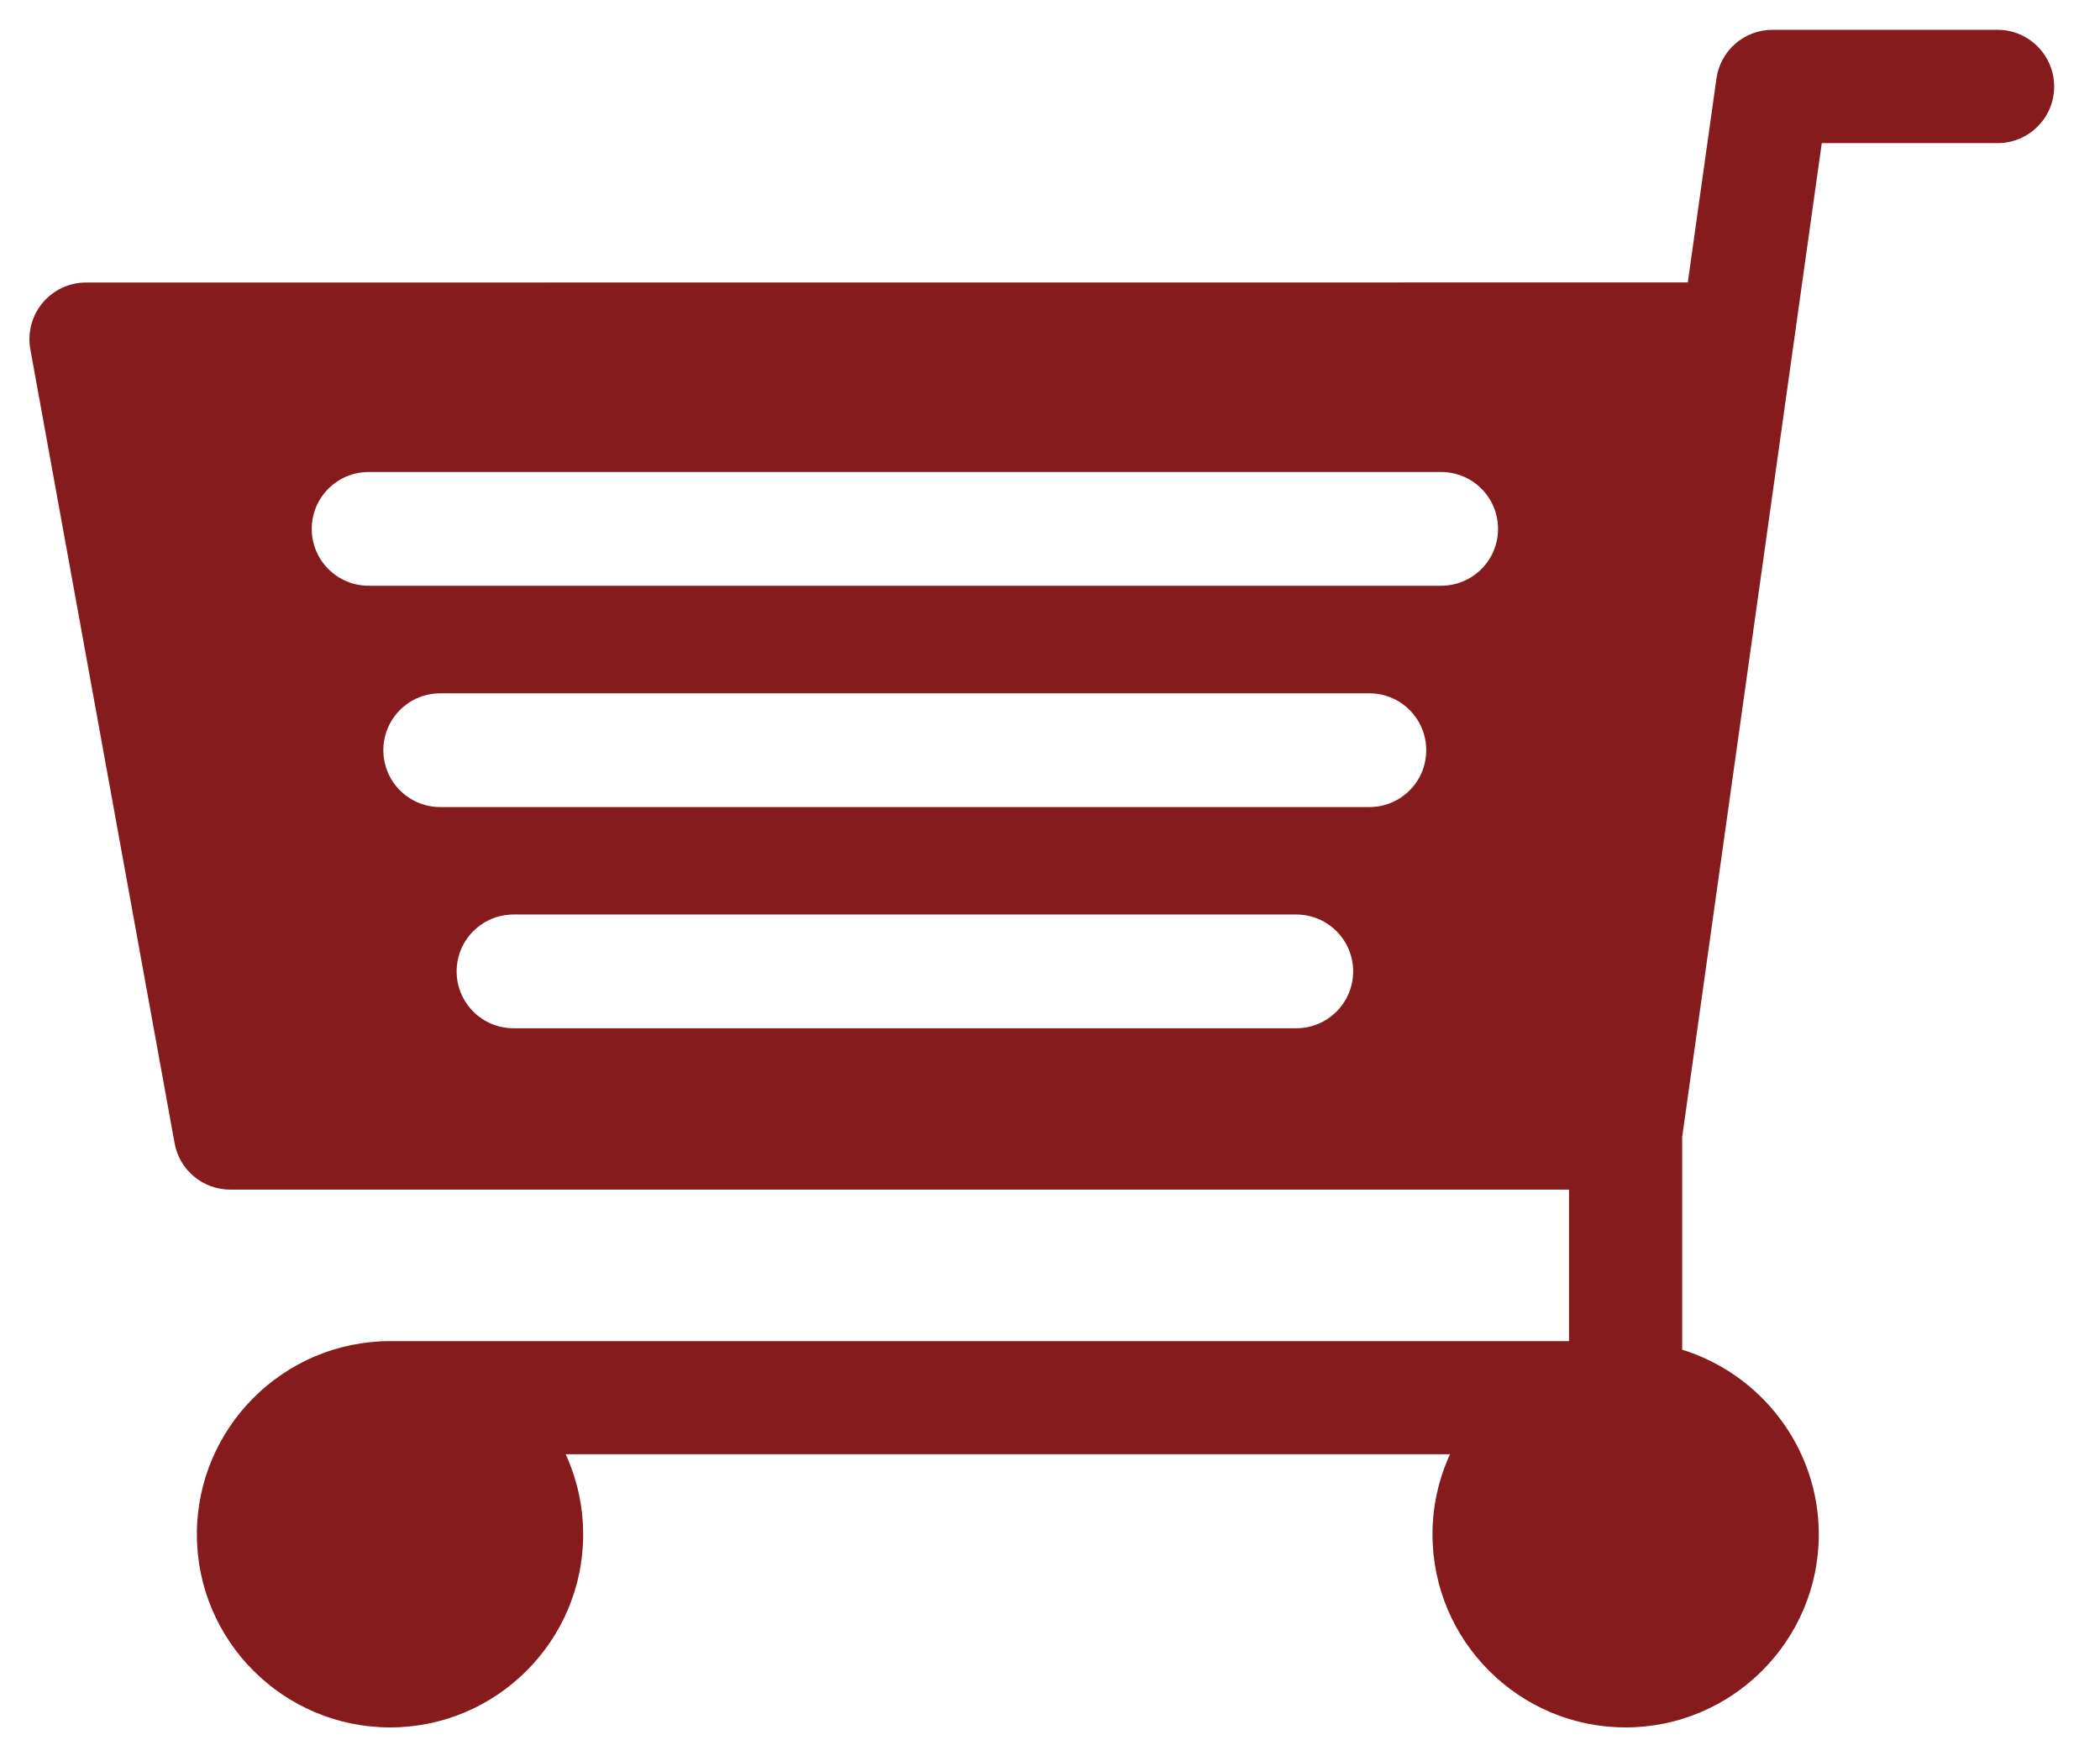
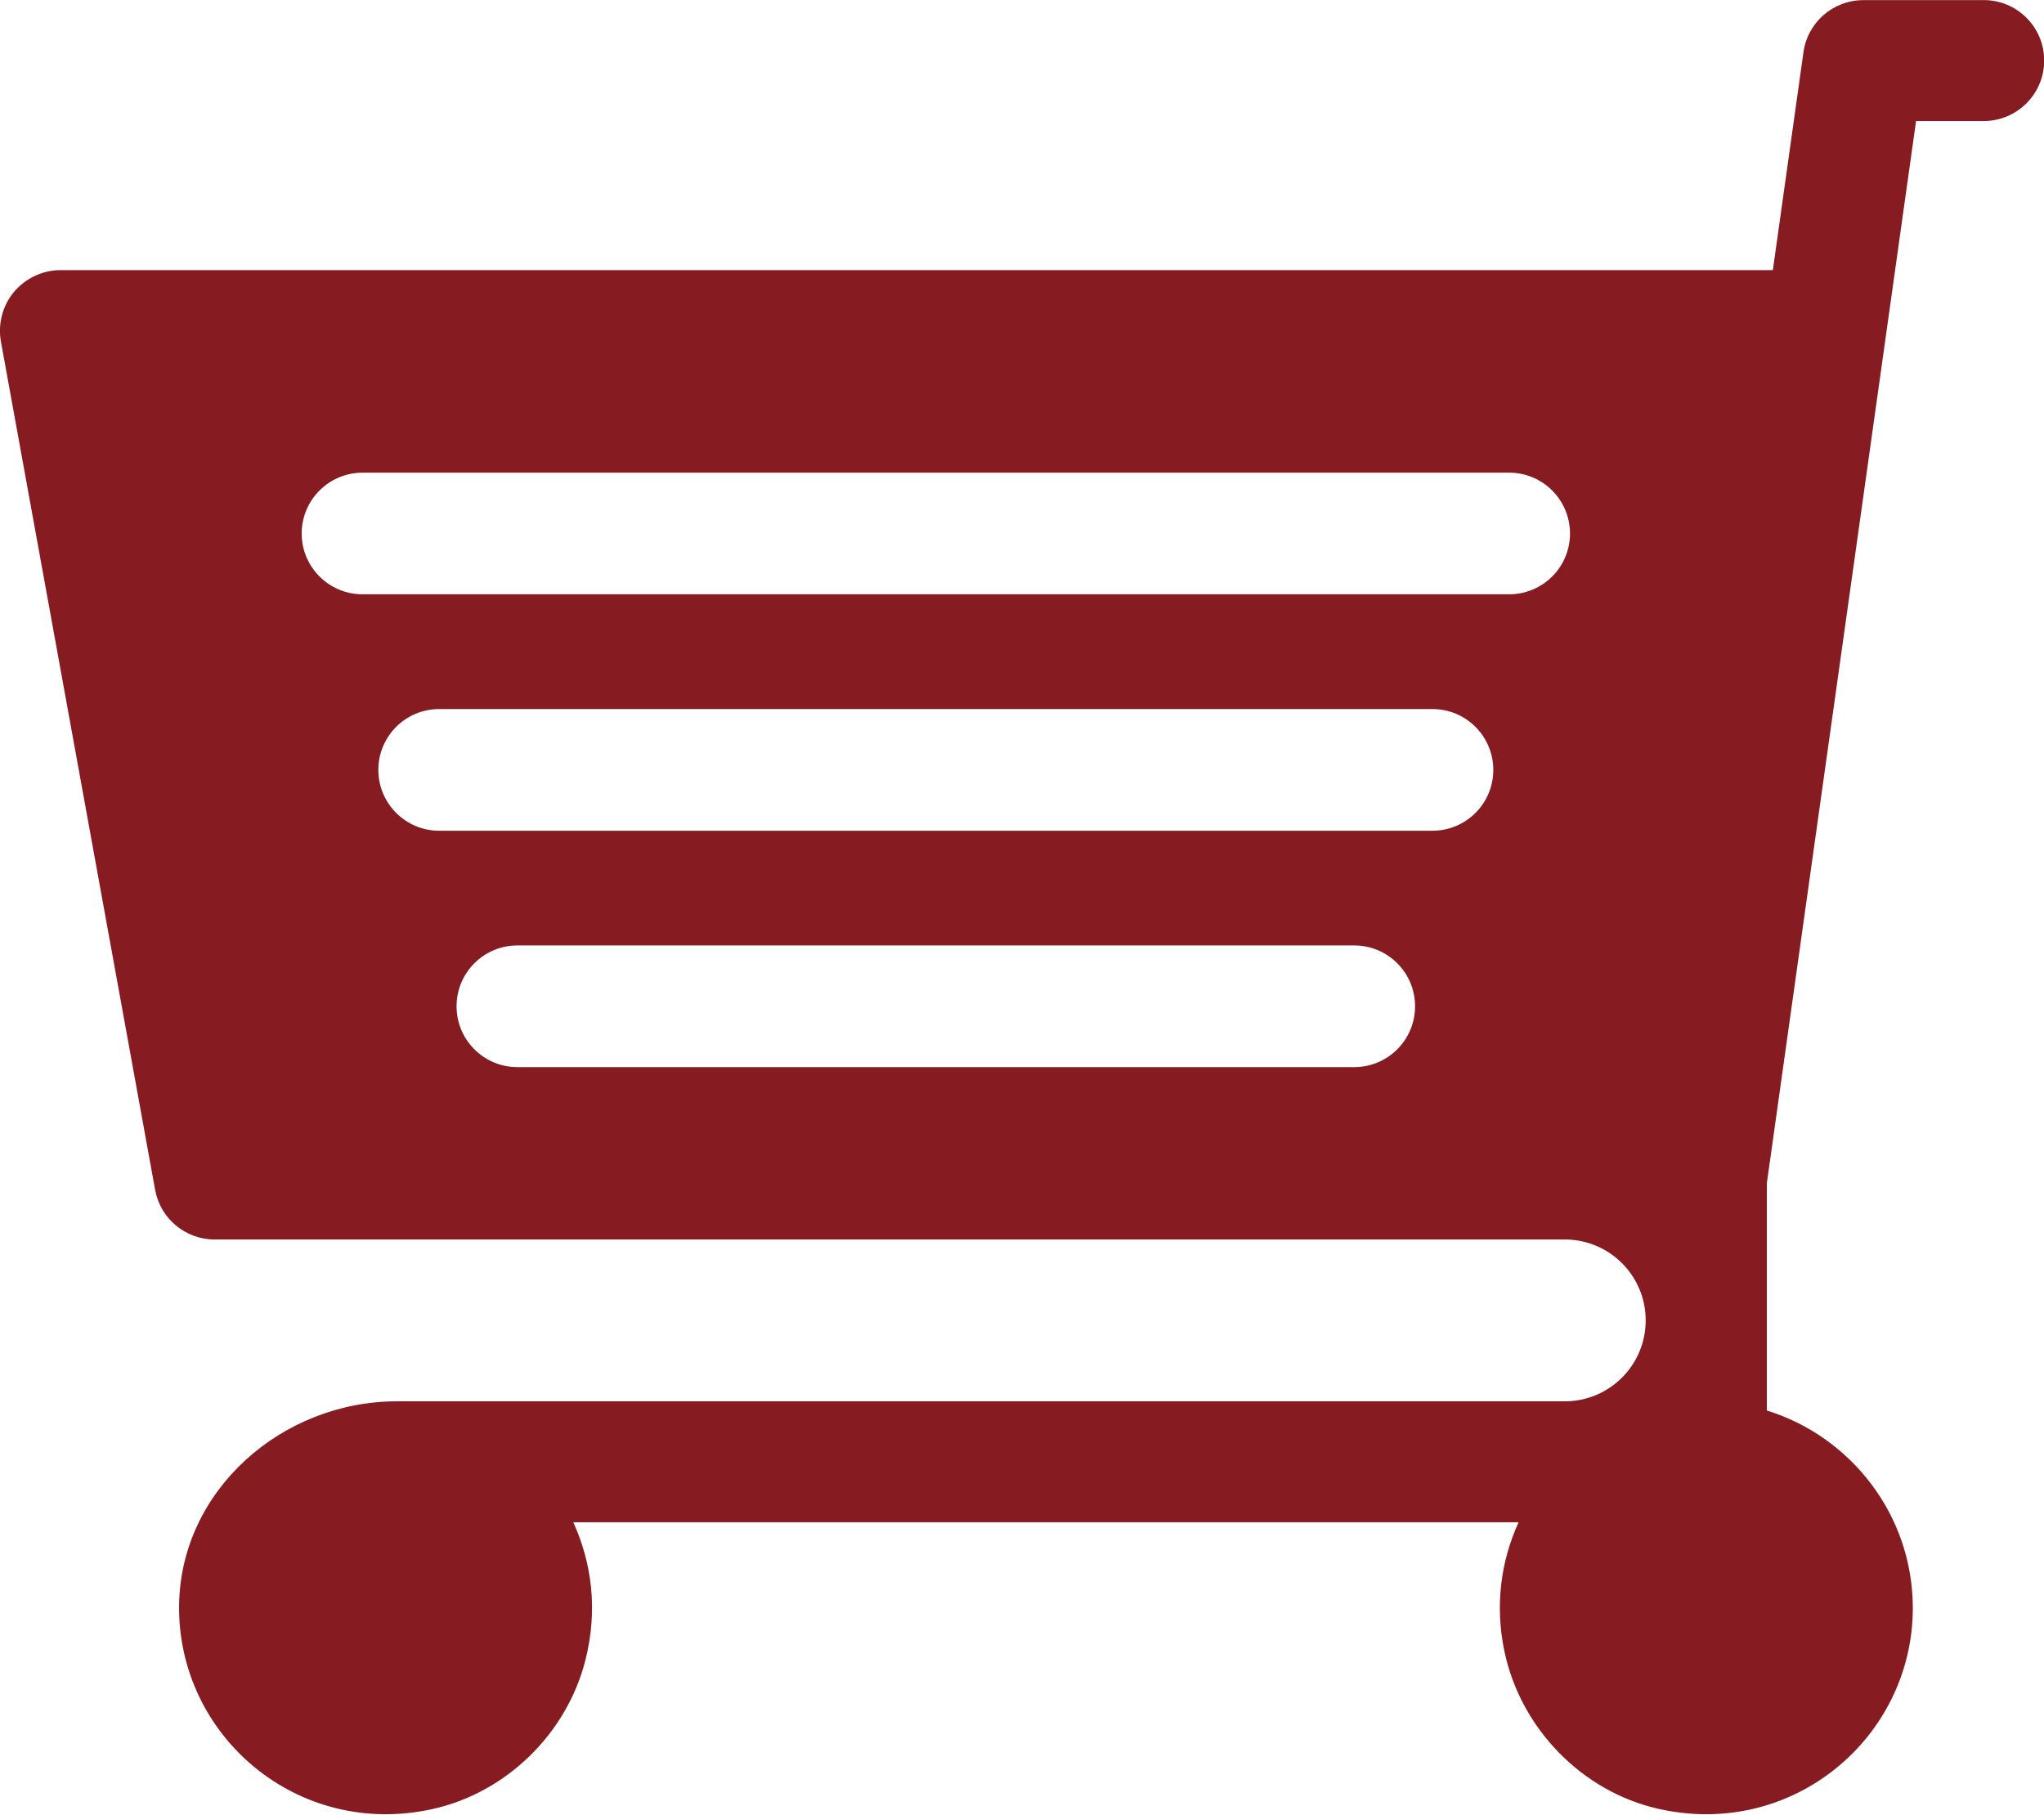
- <svg xmlns="http://www.w3.org/2000/svg" version="1.1" id="Layer_1" x="0px" y="0px" viewBox="0 0 197.98 164" style="enable-background:new 0 0 197.98 164;" xml:space="preserve">
-   <style type="text/css"> .st0{fill:#851B1D;} </style>
-   <path class="st0" d="M188.32,2.81H167.1c-2.66,0-4.91,1.96-5.28,4.59l-2.7,19.22L8.11,26.63c-1.58,0-3.08,0.7-4.1,1.92 C3,29.76,2.58,31.37,2.86,32.92l13.6,74.83c0.46,2.54,2.67,4.38,5.25,4.38h126.21v14.28H36.78c-10.04,0-18.22,8.17-18.22,18.21 c0,10.04,8.17,18.2,18.22,18.2c10.04,0,18.2-8.17,18.2-18.2c0-2.7-0.6-5.24-1.65-7.55h83.37c-1.05,2.3-1.65,4.85-1.65,7.55 c0,10.04,8.16,18.2,18.2,18.2c10.04,0,18.22-8.17,18.22-18.2c-0.01-8.16-5.44-15.1-12.88-17.4h0v-20.05l13.16-93.68h16.58 c2.94,0,5.33-2.39,5.33-5.33C193.65,5.2,191.27,2.81,188.32,2.81z M122.21,96.92h-73.8c-2.96,0-5.36-2.4-5.36-5.36 s2.4-5.36,5.36-5.36h73.8c2.96,0,5.36,2.4,5.36,5.36S125.17,96.92,122.21,96.92z M129.1,76.07h-87.6c-2.96,0-5.36-2.4-5.36-5.36 s2.4-5.36,5.36-5.36h87.6c2.96,0,5.36,2.4,5.36,5.36S132.07,76.07,129.1,76.07z M135.87,55.21H34.75c-2.96,0-5.36-2.4-5.36-5.36 s2.4-5.36,5.36-5.36h101.12c2.96,0,5.36,2.4,5.36,5.36S138.83,55.21,135.87,55.21z" />
+ <svg xmlns="http://www.w3.org/2000/svg" id="a" width=".472in" height=".419in" viewBox="0 0 33.998 30.176">
+   <path d="M25.102,9.883H6.03c-.559,0-1.012-.453-1.012-1.011s.453-1.012,1.012-1.012h19.072c.558,0,1.012.453,1.012,1.012s-.453,1.011-1.012,1.011M23.826,13.816H7.305c-.559,0-1.012-.453-1.012-1.012s.453-1.012,1.012-1.012h16.521c.559,0,1.012.453,1.012,1.012s-.453,1.012-1.012,1.012M22.525,17.748h-13.919c-.559,0-1.012-.453-1.012-1.012s.453-1.012,1.012-1.012h13.919c.559,0,1.012.453,1.012,1.012s-.453,1.012-1.012,1.012M32.993,0h-2c-.502,0-.926.369-.996.866l-.509,3.625H1.006c-.298.001-.58.134-.773.362-.191.229-.27.531-.218.824l2.565,14.112c.087.478.503.826.99.826h22.457c.744,0,1.346.603,1.346,1.346h0c0,.744-.603,1.346-1.346,1.346H6.602c-1.91,0-3.597,1.477-3.623,3.387-.03,2.167,1.96,3.887,4.206,3.397,1.236-.27,2.246-1.259,2.554-2.486.208-.828.104-1.611-.203-2.286h15.723c-.29.635-.398,1.368-.237,2.141.266,1.282,1.288,2.339,2.566,2.626,2.236.503,4.228-1.192,4.228-3.344-.002-1.54-1.026-2.848-2.428-3.282v-3.781l2.482-17.668h1.125c.555,0,1.006-.45,1.006-1.006s-.45-1.006-1.006-1.006" fill="#861b21" />
</svg>
